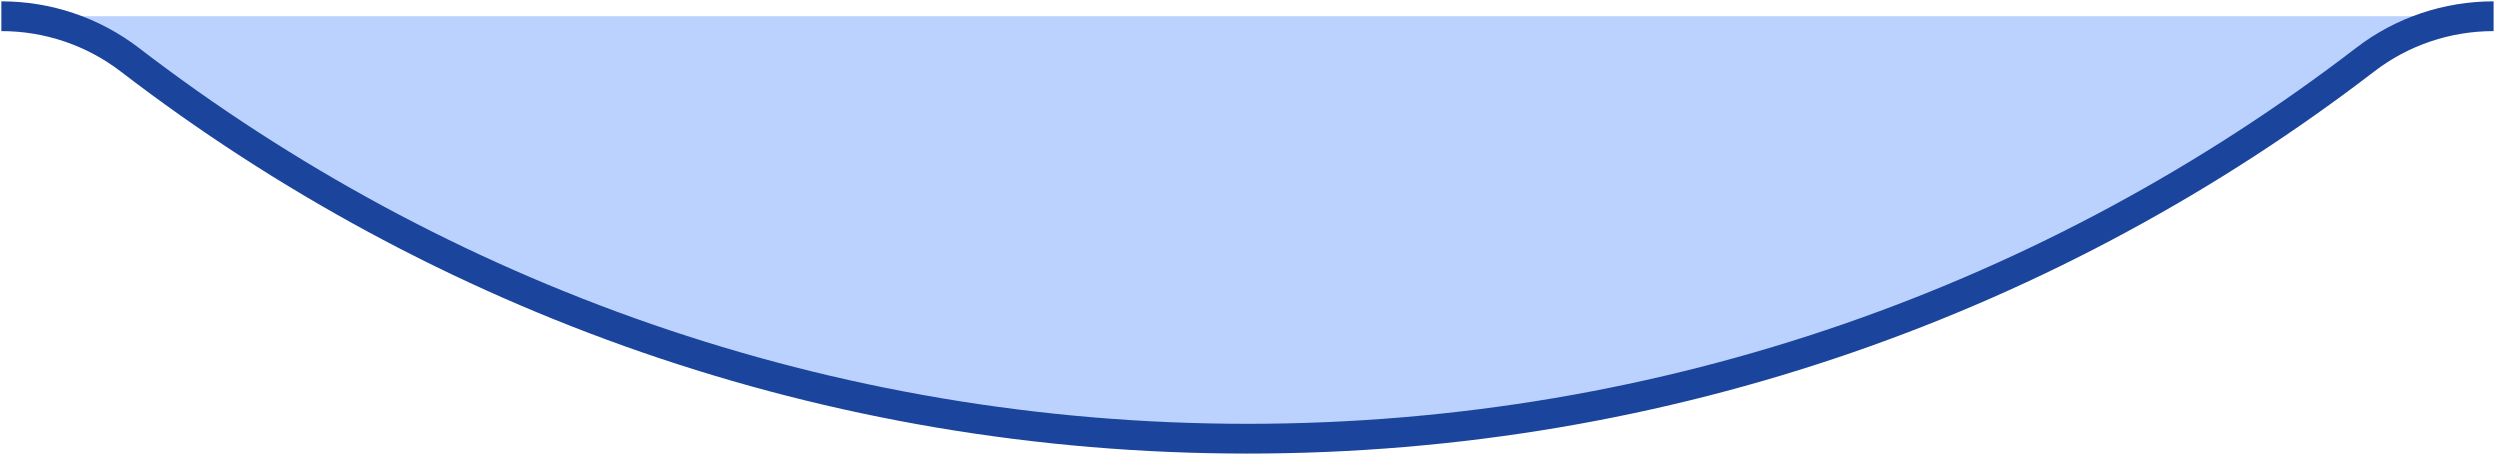
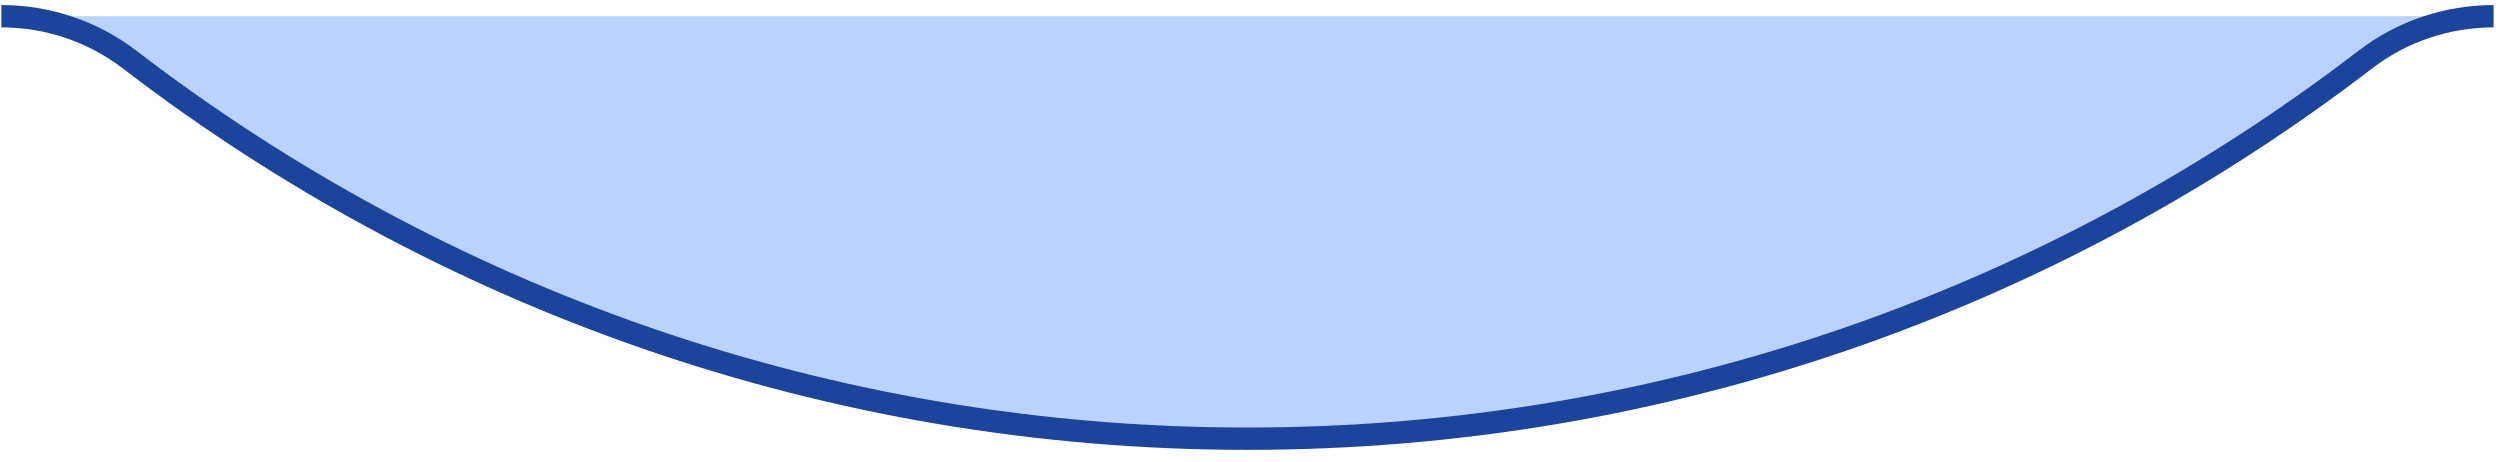
<svg xmlns="http://www.w3.org/2000/svg" width="168" height="31" viewBox="0 0 168 31" fill="none">
  <path d="M167.57 1.09C164.45 1.09 161.41 2.11 158.94 4.01C138.13 19.98 112.09 29.48 83.83 29.48C55.57 29.48 29.53 19.98 8.72 4.01C6.24 2.11 3.21 1.09 0.09 1.09" fill="#BBD2FF" />
-   <path d="M167.57 1.09C164.45 1.09 161.41 2.11 158.94 4.01C138.13 19.98 112.09 29.48 83.83 29.48C55.57 29.48 29.53 19.98 8.72 4.01C6.24 2.11 3.21 1.09 0.09 1.09" stroke="#1B449C" stroke-width="2" stroke-miterlimit="10" />
+   <path d="M167.57 1.09C164.45 1.09 161.41 2.11 158.94 4.01C138.13 19.98 112.09 29.48 83.83 29.48C55.57 29.48 29.53 19.98 8.72 4.01C6.24 2.11 3.21 1.09 0.09 1.09" stroke="#1B449C" stroke-width="1.5" stroke-miterlimit="10" />
</svg>
